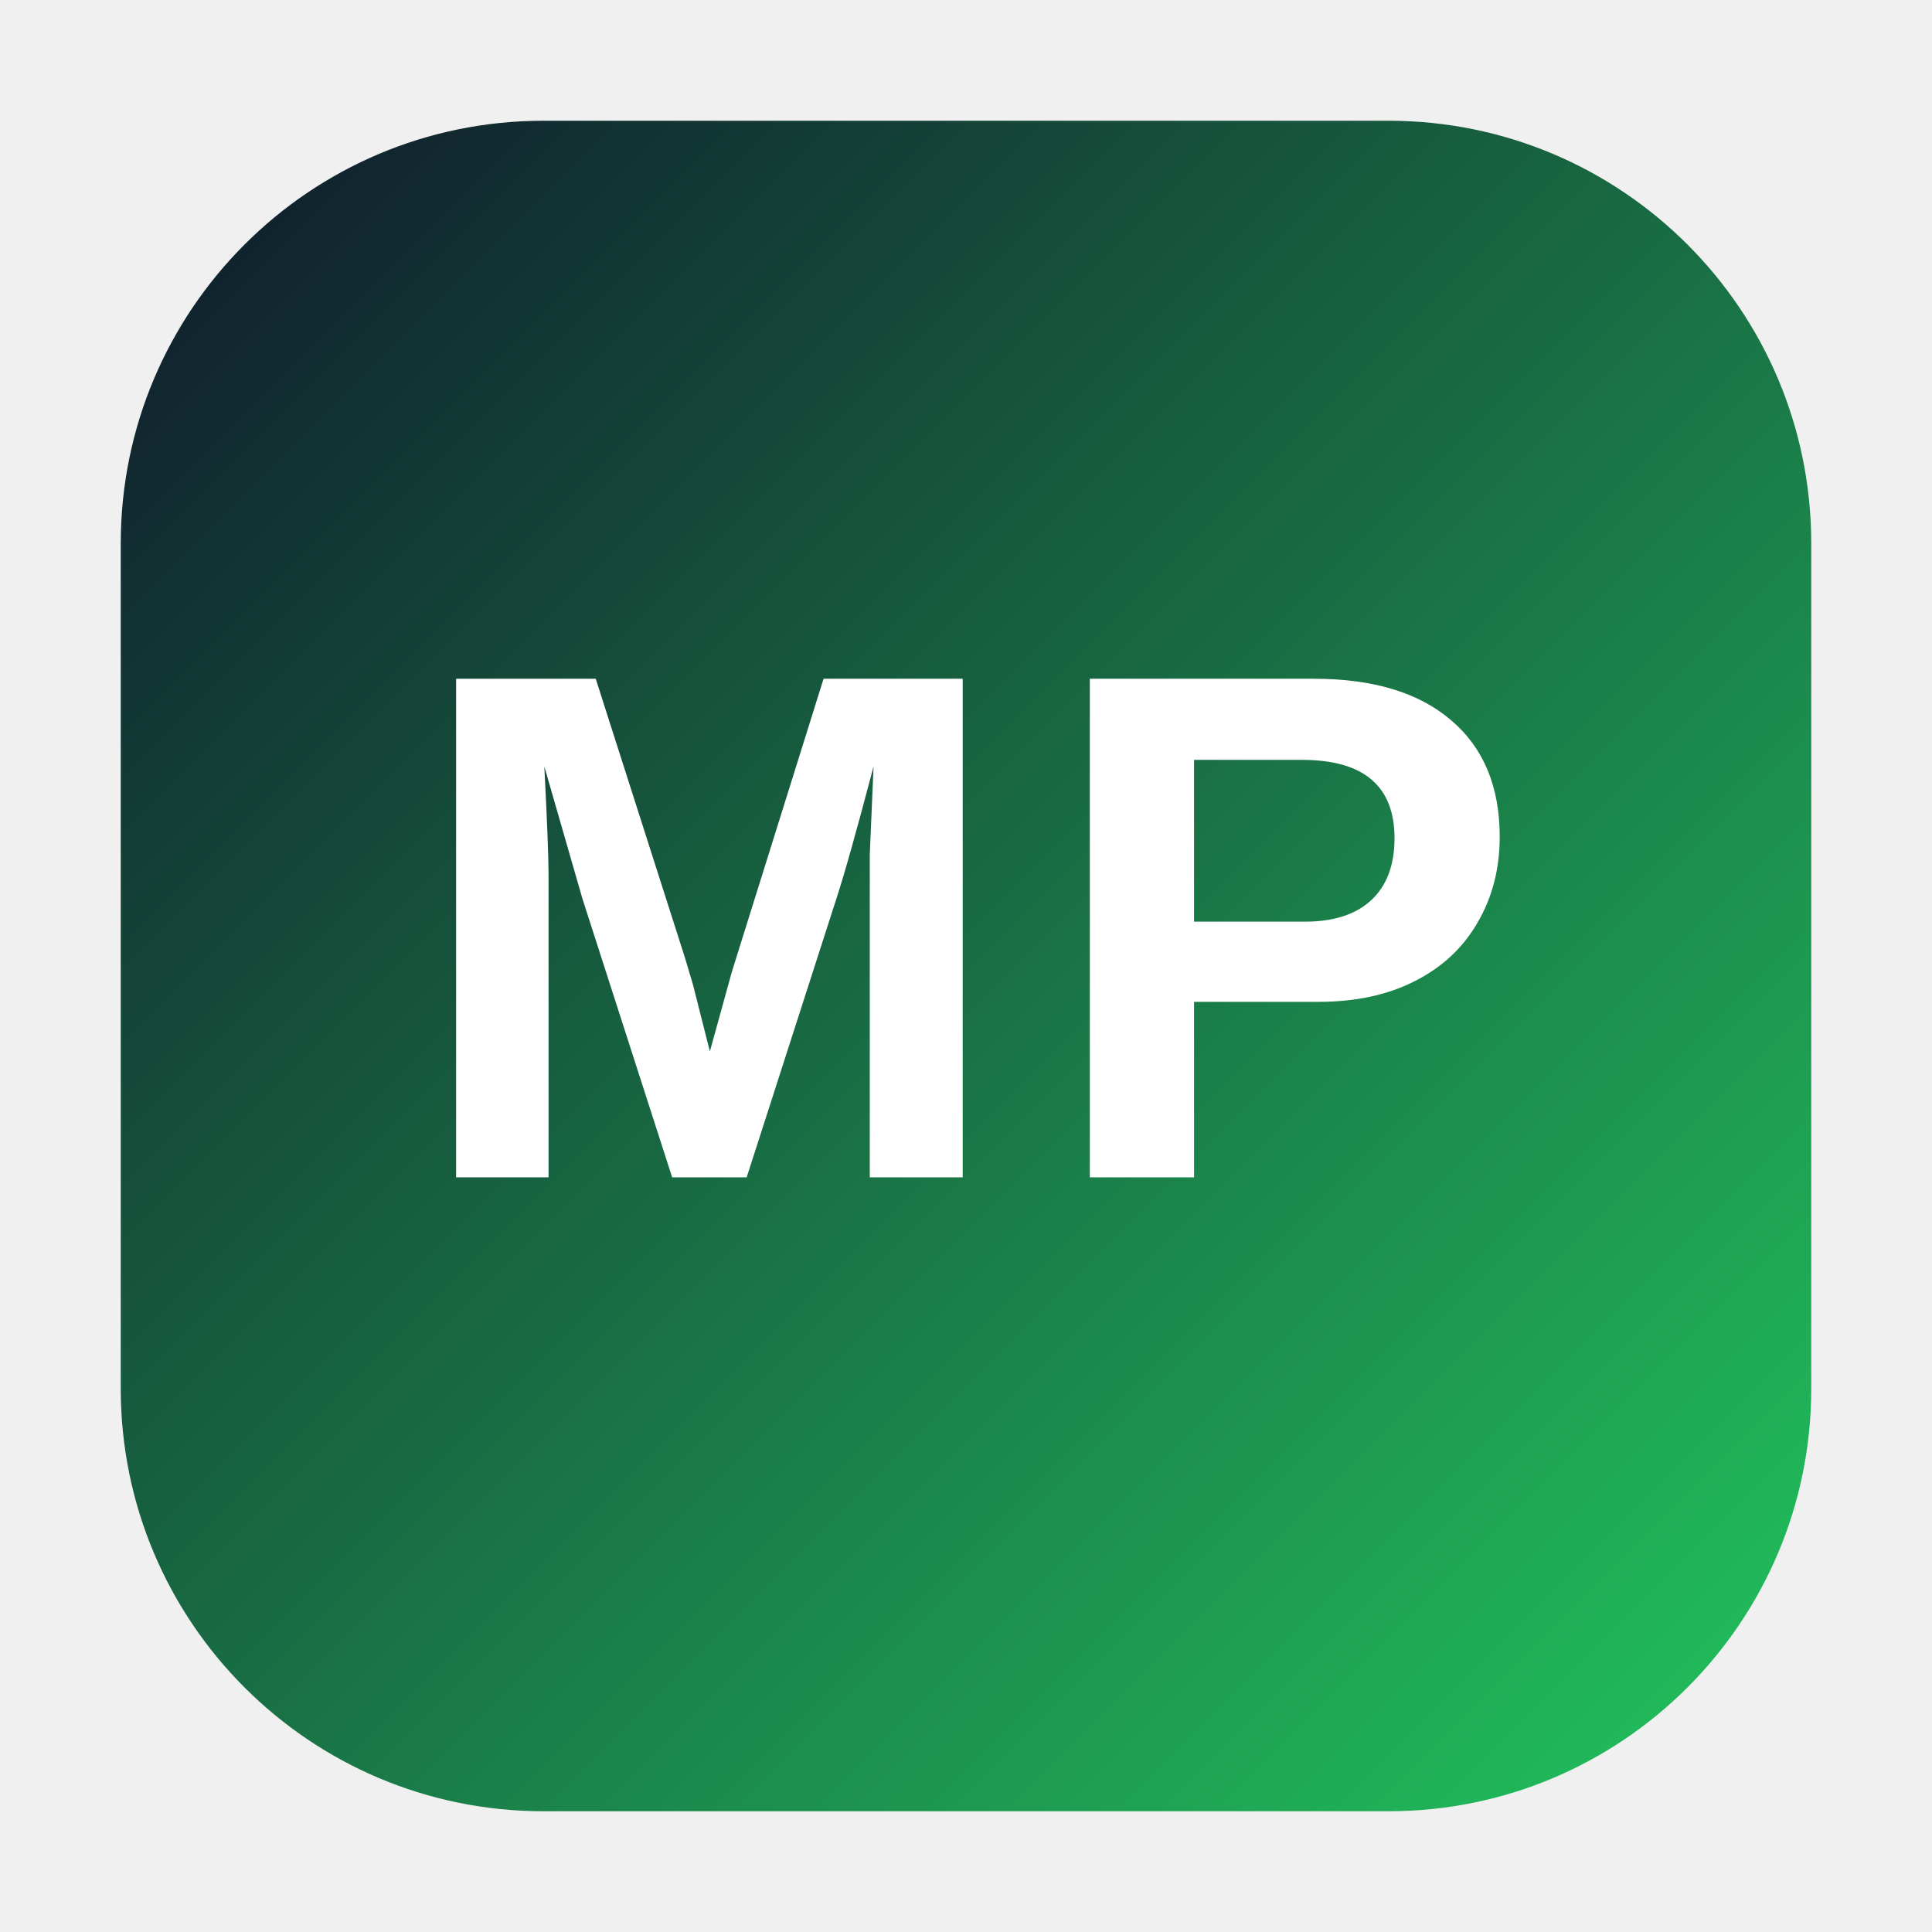
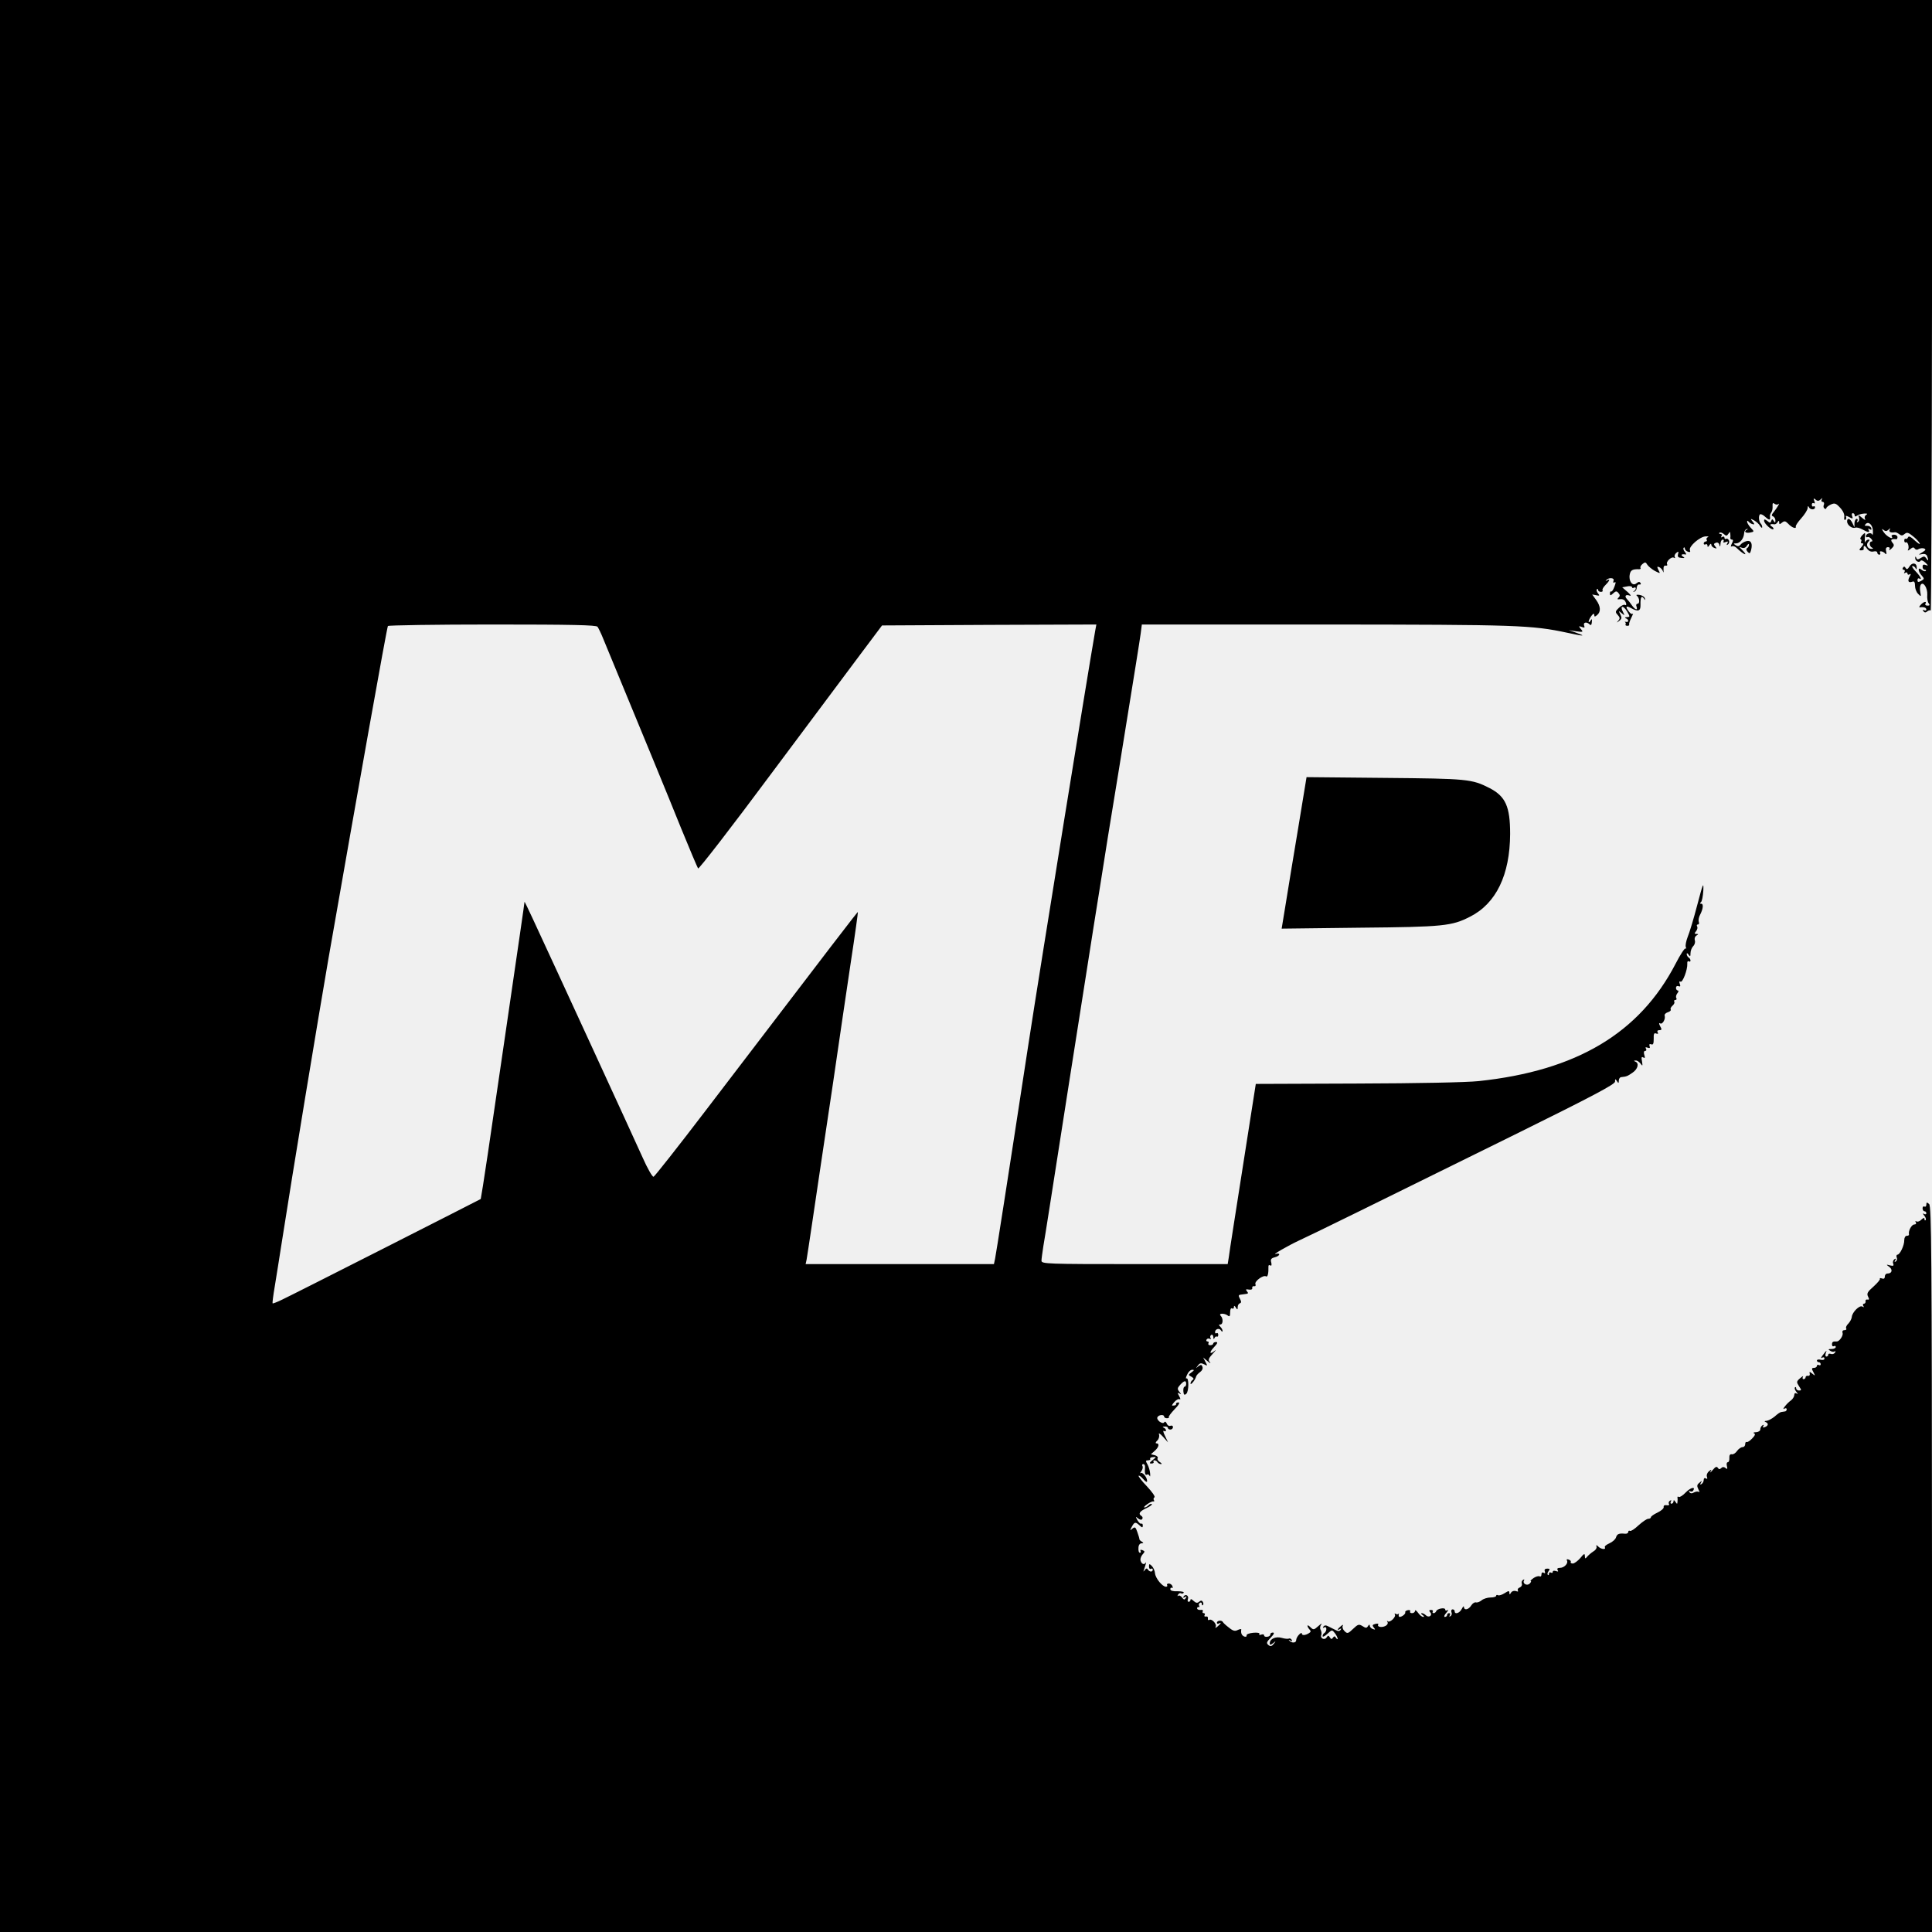
- <svg xmlns="http://www.w3.org/2000/svg" viewBox="0 0 64 64">
-   <defs>
-     <linearGradient id="bg" x1="0" y1="0" x2="1" y2="1">
-       <stop offset="0%" stop-color="#0f172a" />
-       <stop offset="100%" stop-color="#22c55e" />
-     </linearGradient>
-   </defs>
-   <rect x="4" y="4" width="56" height="56" rx="14" fill="url(#bg)" />
-   <text x="32" y="39" text-anchor="middle" font-family="Arial, Helvetica, sans-serif" font-size="24" font-weight="700" fill="#ffffff" letter-spacing="1">
-     MP
-   </text>
+ <svg xmlns="http://www.w3.org/2000/svg" version="1.0" width="1024pt" height="1024pt" viewBox="0 0 1024 1024" preserveAspectRatio="xMidYMid meet">
+   <g transform="translate(0,1024) scale(0.1,-0.1)" fill="#000000" stroke="none">
+     <path d="M0 5120 l0 -5120 5120 0 5120 0 0 1923 c-1 1667 -3 1924 -15 1935 -12 11 -15 10 -15 -3 0 -9 -5 -13 -10 -10 -5 3 -10 -1 -10 -9 0 -9 5 -16 10 -16 6 0 10 -5 10 -11 0 -5 -6 -7 -12 -3 -9 5 -8 2 1 -9 8 -10 11 -20 7 -24 -3 -3 -6 -1 -6 6 0 8 -5 7 -16 -3 -8 -9 -20 -13 -26 -10 -7 4 -8 2 -4 -4 4 -7 1 -12 -8 -12 -14 0 -33 -35 -28 -53 1 -4 -4 -7 -12 -7 -7 0 -13 -10 -13 -22 1 -28 -23 -78 -36 -78 -5 0 -7 -7 -4 -15 4 -8 1 -17 -5 -21 -7 -5 -8 -2 -3 6 6 9 4 11 -4 6 -7 -5 -10 -15 -7 -23 5 -12 1 -14 -16 -10 -22 6 -22 5 -4 -8 19 -15 14 -35 -10 -35 -8 0 -14 -7 -14 -16 0 -10 -5 -14 -16 -10 -8 3 -13 2 -10 -2 2 -4 -13 -22 -34 -41 -32 -28 -37 -37 -29 -53 7 -14 7 -18 -3 -16 -7 2 -12 -3 -10 -9 1 -7 -3 -13 -9 -13 -5 0 -7 -5 -3 -12 5 -7 3 -8 -5 -3 -15 9 -54 -30 -56 -55 -1 -10 -9 -25 -18 -35 -10 -9 -15 -21 -12 -26 4 -5 -1 -9 -9 -9 -9 0 -13 -6 -10 -15 5 -13 -17 -46 -31 -45 -20 1 -25 -2 -25 -16 0 -8 4 -12 10 -9 5 3 10 1 10 -4 0 -6 -10 -11 -22 -11 -18 0 -20 -2 -8 -9 8 -6 18 -7 24 -4 5 4 6 1 2 -6 -5 -7 -14 -10 -22 -7 -8 3 -14 1 -14 -4 0 -6 -4 -10 -10 -10 -5 0 -7 8 -3 18 7 18 5 17 -17 -12 -10 -13 -10 -17 -2 -12 7 4 12 2 12 -5 0 -6 -8 -9 -20 -6 -11 3 -20 1 -20 -4 0 -5 5 -9 10 -9 6 0 10 -5 10 -11 0 -5 -4 -7 -10 -4 -5 3 -10 1 -10 -4 0 -6 -7 -11 -15 -11 -13 0 -14 -4 -4 -22 11 -21 11 -22 -5 -9 -15 12 -17 12 -14 0 2 -8 -3 -13 -9 -11 -7 1 -13 -2 -13 -8 0 -5 -5 -10 -11 -10 -5 0 -7 6 -3 13 4 6 -2 3 -14 -7 -21 -18 -21 -21 -7 -43 14 -21 14 -23 0 -23 -8 0 -15 5 -15 12 0 6 -3 8 -6 5 -4 -4 -1 -14 7 -24 9 -11 10 -14 2 -9 -8 4 -13 2 -13 -8 0 -8 -8 -21 -17 -28 -23 -16 -53 -55 -35 -44 6 4 12 2 12 -3 0 -6 -4 -12 -10 -12 -5 -1 -14 -2 -19 -3 -5 0 -21 -11 -35 -24 -15 -12 -34 -22 -44 -23 -10 0 -12 -3 -4 -6 17 -7 15 -20 -4 -27 -10 -4 -13 -2 -8 6 4 7 3 8 -4 4 -7 -4 -12 -14 -12 -22 0 -8 -10 -14 -22 -15 -13 0 -18 -3 -11 -6 8 -3 5 -12 -10 -27 -12 -13 -25 -21 -29 -19 -5 2 -8 -3 -8 -11 0 -9 -6 -16 -14 -16 -8 0 -21 -9 -29 -20 -8 -12 -21 -20 -28 -18 -9 2 -14 -5 -13 -19 1 -13 -3 -23 -8 -23 -6 0 -8 -9 -5 -21 4 -15 2 -18 -7 -10 -9 7 -16 7 -23 0 -8 -8 -13 -7 -18 1 -6 9 -13 6 -27 -11 -11 -13 -16 -17 -12 -9 7 13 5 13 -8 2 -10 -8 -14 -20 -11 -29 4 -11 2 -14 -5 -9 -7 4 -12 1 -12 -8 0 -8 -5 -18 -12 -22 -7 -5 -8 -3 -3 7 8 12 6 12 -8 0 -13 -10 -14 -17 -5 -35 6 -11 7 -18 3 -14 -4 4 -16 3 -26 -2 -12 -7 -20 -6 -25 2 -4 6 -3 8 4 4 6 -3 13 -2 16 3 15 24 -14 17 -39 -9 -15 -16 -32 -27 -37 -24 -5 3 -8 2 -7 -3 1 -4 1 -15 0 -23 -1 -13 -2 -13 -11 0 -6 10 -10 11 -10 3 0 -7 -5 -13 -11 -13 -5 0 -7 5 -3 12 4 7 3 8 -5 4 -6 -4 -9 -12 -5 -17 3 -6 -2 -9 -12 -7 -11 2 -18 -2 -16 -10 1 -7 -14 -20 -33 -29 -19 -9 -35 -20 -35 -25 0 -4 -6 -8 -14 -8 -8 0 -31 -16 -52 -35 -20 -19 -40 -32 -45 -29 -5 3 -9 0 -9 -6 0 -6 -8 -10 -17 -9 -33 3 -42 -1 -48 -20 -3 -10 -19 -24 -35 -31 -16 -7 -27 -16 -24 -21 8 -14 -20 -11 -35 4 -10 10 -12 9 -9 -1 2 -8 -6 -19 -17 -25 -11 -7 -25 -19 -32 -27 -11 -13 -12 -13 -13 3 0 15 -5 13 -24 -11 -14 -16 -32 -29 -40 -29 -8 0 -13 4 -11 8 3 4 -2 10 -11 13 -9 3 -12 2 -9 -5 9 -14 -14 -39 -37 -39 -12 0 -17 -4 -12 -12 5 -8 2 -9 -9 -5 -10 3 -17 2 -17 -4 0 -6 -4 -7 -10 -4 -5 3 -10 1 -10 -6 0 -7 -3 -9 -6 -6 -4 4 -2 12 4 20 8 10 7 13 -7 13 -12 0 -17 -5 -13 -15 3 -9 1 -12 -6 -7 -7 4 -12 1 -12 -9 0 -9 -4 -13 -10 -10 -5 3 -20 -1 -32 -9 -12 -9 -19 -16 -15 -16 4 0 2 -6 -5 -13 -14 -15 -41 0 -30 17 3 5 0 6 -6 2 -6 -4 -9 -13 -6 -20 3 -7 -2 -16 -11 -20 -9 -3 -13 -10 -10 -16 4 -6 -1 -7 -10 -3 -10 3 -21 0 -26 -8 -7 -12 -9 -12 -9 0 0 10 -5 10 -25 -3 -14 -9 -30 -14 -35 -11 -6 3 -10 2 -10 -3 0 -5 -13 -9 -30 -9 -16 0 -38 -7 -47 -15 -10 -8 -23 -13 -30 -11 -7 2 -18 -5 -25 -16 -14 -23 -38 -28 -39 -8 0 6 -5 2 -11 -10 -11 -23 -38 -32 -38 -13 0 6 -5 10 -11 10 -6 0 -9 -7 -6 -15 4 -8 1 -17 -5 -21 -7 -4 -8 -3 -4 4 4 7 2 12 -3 12 -6 0 -11 -4 -11 -10 0 -5 -5 -10 -12 -10 -6 0 -3 10 8 22 10 12 13 18 7 14 -7 -4 -13 -3 -13 3 0 13 -44 5 -48 -9 -2 -5 -8 -10 -13 -10 -6 0 -8 4 -5 8 3 5 -1 9 -9 9 -11 0 -12 -4 -4 -13 13 -16 -8 -31 -24 -15 -6 6 -16 11 -21 11 -6 0 -4 -5 4 -10 9 -6 10 -10 3 -10 -6 0 -19 10 -27 22 -9 12 -16 17 -16 10 0 -6 -7 -12 -16 -12 -8 0 -13 4 -10 9 4 5 -2 8 -11 7 -10 -2 -16 -6 -15 -11 4 -8 -17 -25 -30 -25 -4 0 -6 6 -4 13 1 6 1 9 -1 4 -3 -4 -10 -4 -15 -1 -6 4 -8 2 -5 -3 8 -13 -27 -46 -38 -36 -4 5 -5 3 -1 -4 4 -7 -1 -16 -11 -21 -20 -10 -46 -5 -38 8 3 4 -4 6 -15 3 -16 -4 -18 -8 -9 -19 10 -12 9 -13 -5 -8 -9 3 -16 11 -16 18 0 7 -4 6 -9 -2 -7 -12 -12 -12 -29 -1 -19 12 -25 10 -50 -14 -27 -26 -31 -27 -46 -12 -9 9 -13 22 -9 28 4 7 -1 6 -10 -2 -19 -15 -23 -26 -5 -15 7 4 8 3 4 -4 -5 -8 -13 -9 -26 -2 -11 6 -29 14 -40 20 -13 7 -21 6 -26 -2 -4 -7 -3 -8 4 -4 7 4 12 1 12 -8 0 -8 -5 -18 -10 -21 -6 -3 -10 -11 -10 -17 0 -6 11 -1 25 12 25 23 25 23 40 4 8 -10 14 -23 15 -29 0 -5 -4 -4 -9 4 -6 10 -10 10 -16 1 -6 -9 -10 -9 -16 1 -8 12 -10 12 -18 0 -10 -16 -35 -5 -28 13 3 7 1 19 -3 27 -5 8 -4 20 3 29 6 8 0 5 -15 -8 -23 -21 -27 -22 -42 -7 -9 9 -16 13 -16 8 0 -5 5 -14 11 -20 8 -8 7 -13 -3 -19 -19 -12 -38 -14 -38 -2 0 5 -7 3 -15 -6 -8 -8 -15 -21 -15 -29 0 -16 -24 -17 -37 -2 -4 4 -2 5 6 0 10 -5 12 -4 7 4 -4 6 -11 9 -15 6 -5 -2 -21 -1 -38 4 -31 9 -63 -5 -63 -29 0 -10 4 -9 18 1 15 13 16 12 3 -4 -11 -13 -17 -15 -28 -6 -12 10 -10 16 12 39 18 19 21 27 11 27 -8 0 -14 -5 -13 -10 1 -5 -6 -11 -15 -12 -10 -2 -18 1 -18 7 0 6 -7 7 -16 4 -8 -3 -12 -2 -9 4 3 5 -11 8 -32 6 -22 -2 -37 -8 -36 -14 2 -6 -4 -9 -12 -6 -14 6 -19 18 -16 37 1 4 -7 3 -18 -2 -15 -8 -25 -6 -47 12 -16 12 -30 25 -32 29 -5 12 -32 10 -32 -3 0 -5 4 -7 10 -4 16 10 11 -1 -7 -16 -9 -8 -14 -9 -10 -2 9 14 -21 46 -34 37 -5 -3 -8 0 -7 8 2 7 -3 12 -10 10 -8 -1 -11 2 -7 8 3 5 1 10 -5 10 -6 0 -8 4 -5 10 3 5 -2 9 -12 7 -10 -1 -18 3 -18 8 0 6 4 9 8 7 5 -1 6 2 3 7 -4 5 -2 12 4 16 5 3 10 1 10 -6 0 -7 3 -10 6 -6 3 3 3 11 -1 17 -5 8 -10 8 -20 0 -9 -8 -17 -6 -29 5 -9 9 -16 12 -16 6 0 -6 -4 -11 -10 -11 -5 0 -7 6 -4 14 7 18 -12 30 -22 15 -5 -8 -3 -9 6 -4 9 6 11 4 5 -5 -6 -10 -11 -10 -20 3 -7 9 -16 13 -20 9 -5 -4 -5 -1 -1 6 4 7 11 10 16 7 5 -3 11 -1 14 3 3 5 -12 8 -33 8 -24 -1 -38 3 -38 11 0 7 4 10 9 7 4 -3 5 1 2 9 -2 7 -11 14 -19 14 -8 0 -12 -4 -9 -9 3 -4 0 -8 -6 -8 -19 0 -55 44 -58 70 -1 14 -9 32 -17 40 -13 13 -15 12 -15 -3 0 -10 4 -15 10 -12 6 3 10 1 10 -4 0 -14 -17 -14 -26 0 -4 8 -9 7 -16 -2 -8 -11 -9 -11 -5 1 10 28 14 45 10 38 -8 -13 -21 -9 -27 8 -4 9 1 25 9 34 14 16 14 18 0 24 -9 3 -13 2 -10 -4 3 -6 2 -10 -3 -10 -6 0 -9 11 -8 25 0 15 7 25 16 25 12 0 12 2 2 9 -8 4 -14 11 -13 14 0 4 -5 20 -11 37 -9 26 -12 29 -26 18 -13 -12 -14 -10 -3 10 14 26 19 27 41 7 14 -13 17 -13 17 0 0 8 -4 12 -8 9 -4 -2 -13 6 -20 18 -11 20 -11 22 3 10 10 -8 19 -9 22 -3 4 5 2 12 -4 16 -18 11 -11 24 25 41 20 9 33 19 30 22 -3 3 -11 0 -17 -6 -7 -7 -17 -12 -22 -12 -6 0 1 8 14 17 14 10 29 17 33 15 5 -1 6 2 3 7 -4 5 -2 12 3 15 5 4 -13 29 -40 58 -27 28 -47 54 -44 56 3 3 14 -5 25 -18 13 -15 20 -18 20 -9 -1 21 -26 50 -36 41 -4 -4 -2 1 5 10 7 9 10 22 6 28 -3 5 -1 10 5 10 6 0 10 -8 9 -17 -3 -31 1 -44 10 -39 5 4 11 0 14 -6 3 -7 4 -2 3 12 -1 14 -7 35 -14 48 -11 19 -10 22 3 22 9 0 14 4 11 8 -2 4 4 9 15 9 19 2 19 1 -2 -16 -17 -14 -19 -18 -6 -18 9 0 14 4 11 9 -3 4 -1 8 5 8 5 0 13 -4 16 -10 3 -5 12 -10 18 -10 7 0 4 5 -6 11 -9 6 -15 15 -11 20 3 6 -4 13 -15 16 l-21 5 20 18 c22 19 27 40 9 40 -6 0 -4 7 5 15 9 9 12 23 9 33 -4 9 6 4 21 -13 l27 -30 -16 34 c-9 18 -12 30 -6 27 6 -4 11 -3 11 3 0 5 -6 12 -12 14 -8 3 -6 6 5 6 9 1 17 -3 17 -7 0 -5 6 -9 13 -9 8 0 14 6 14 13 0 7 -6 10 -14 7 -7 -3 -16 3 -19 12 -4 9 -9 12 -13 7 -4 -7 -13 -5 -25 3 -10 8 -15 18 -11 24 7 13 35 15 35 3 0 -5 7 -9 15 -9 8 0 13 3 10 6 -3 2 11 21 30 41 23 23 30 37 21 37 -8 0 -14 -4 -13 -8 2 -6 -3 -9 -20 -9 -3 0 2 9 12 20 10 11 22 17 27 14 6 -4 5 4 -2 16 -10 18 -10 21 2 14 10 -6 10 -5 -1 9 -12 15 -11 20 4 37 22 24 32 25 32 5 0 -8 -4 -15 -9 -15 -4 0 -7 -11 -6 -24 2 -19 5 -22 15 -14 15 12 15 90 1 82 -4 -3 -3 6 4 20 6 14 18 26 27 26 12 0 11 -3 -4 -14 -18 -13 -18 -14 0 -23 12 -7 14 -13 6 -17 -6 -4 -11 -12 -11 -19 0 -12 26 20 30 38 2 6 11 16 21 23 10 7 16 19 12 28 -4 12 -8 12 -22 2 -14 -12 -14 -11 -2 4 10 14 17 15 33 7 18 -10 19 -9 7 13 l-12 23 24 -20 c13 -11 18 -13 12 -5 -11 11 -8 20 14 44 16 17 21 25 13 18 -28 -24 -33 -12 -7 16 20 21 23 29 12 29 -8 0 -15 -4 -15 -9 0 -4 -7 -8 -16 -8 -8 0 -12 5 -9 10 3 6 1 10 -5 10 -6 0 -8 5 -5 10 4 6 11 7 17 4 6 -4 8 -2 4 4 -3 6 -2 13 4 17 5 3 10 -2 11 -12 0 -11 3 -13 6 -5 2 6 8 10 12 8 4 -3 8 1 8 9 0 8 -4 12 -9 9 -4 -3 -8 -1 -8 5 0 17 22 24 31 10 5 -8 9 -9 9 -3 0 5 -5 15 -12 22 -9 9 -9 12 0 12 15 0 16 32 2 46 -14 14 20 15 38 1 9 -7 12 -3 12 17 0 16 4 25 10 21 6 -3 10 0 10 7 0 9 3 9 10 -2 8 -13 10 -13 10 2 0 9 5 18 11 20 9 3 9 9 1 24 -9 16 -8 21 4 22 7 1 21 3 29 4 11 1 12 5 4 14 -8 10 -6 12 10 9 12 -2 20 1 18 8 -1 7 3 11 10 10 7 -2 10 3 7 11 -6 15 42 50 56 41 9 -6 14 16 13 52 -1 7 4 10 10 6 6 -4 8 2 5 15 -5 17 -1 23 18 28 13 3 24 10 24 15 0 5 -8 6 -17 3 -28 -9 66 45 122 71 60 27 420 204 1143 561 411 203 532 267 532 281 0 15 2 16 10 3 8 -13 10 -12 10 3 0 9 6 18 13 18 28 3 33 5 59 23 29 19 37 51 16 59 -10 4 -9 6 1 6 8 1 19 -7 26 -16 11 -15 12 -14 8 11 -4 22 -3 27 7 21 9 -5 10 -2 5 14 -4 13 -2 21 5 21 6 0 8 5 4 12 -5 7 -2 9 9 5 11 -4 14 -2 10 9 -3 9 0 12 9 9 10 -4 13 3 13 29 -1 26 2 33 13 28 10 -3 13 -1 8 6 -4 7 -1 12 9 12 13 0 14 4 4 21 -7 14 -7 19 0 15 12 -8 30 23 24 41 -2 6 5 14 17 18 11 3 18 10 15 15 -3 4 2 13 10 20 8 7 12 16 9 21 -3 5 0 9 6 9 6 0 8 5 5 10 -4 6 -1 17 5 25 7 8 8 15 3 15 -5 0 -10 6 -10 14 0 8 6 12 14 9 9 -4 11 0 6 13 -4 10 -2 15 4 11 11 -7 38 64 36 95 -1 10 2 16 8 13 5 -4 9 -2 9 4 0 5 -4 13 -10 16 -5 3 -10 12 -10 18 0 7 4 6 10 -3 8 -12 10 -10 10 8 0 13 7 30 15 38 8 8 11 22 8 30 -3 9 0 20 8 25 12 7 12 9 0 9 -11 0 -11 3 -1 15 6 8 9 19 5 25 -3 5 -2 10 4 10 6 0 8 6 5 14 -3 8 0 24 6 36 17 32 20 60 7 60 -8 0 -8 3 -2 8 6 4 11 32 13 62 2 48 -2 38 -32 -76 -19 -73 -42 -149 -51 -170 -8 -21 -13 -45 -10 -53 3 -9 3 -12 -1 -8 -4 4 -28 -32 -53 -81 -191 -368 -525 -567 -1043 -622 -64 -7 -326 -12 -645 -13 l-537 -2 -22 -140 c-94 -600 -117 -745 -121 -778 l-6 -37 -493 0 c-464 0 -494 1 -494 18 0 9 5 44 10 77 10 56 45 283 140 890 22 138 60 381 85 540 25 160 59 376 76 480 16 105 61 384 100 620 93 575 107 662 115 718 l6 47 977 0 c1014 -1 1088 -3 1279 -44 87 -19 101 -19 47 0 l-40 14 39 -6 c37 -5 39 -4 25 12 -13 16 -12 17 5 11 14 -6 17 -4 12 8 -6 17 14 21 30 5 6 -6 10 -2 11 12 2 18 0 20 -7 8 -5 -8 -10 -10 -10 -4 0 5 7 19 15 30 10 13 14 14 15 5 0 -11 3 -11 15 -1 21 17 19 47 -5 80 l-21 29 22 -4 c17 -4 19 -2 8 11 -6 8 -9 17 -5 21 3 3 6 2 6 -4 0 -5 7 -10 15 -10 8 0 12 4 9 8 -3 5 4 17 16 29 22 22 26 35 8 24 -7 -4 -10 -3 -5 1 14 16 46 13 39 -3 -3 -10 -1 -13 5 -9 8 5 8 -1 0 -22 -6 -17 -14 -28 -17 -26 -4 2 -7 -2 -7 -10 0 -13 3 -13 17 0 14 13 19 13 28 2 9 -10 9 -16 0 -25 -8 -8 -6 -10 8 -8 11 2 22 -2 26 -8 10 -15 10 -28 0 -22 -5 3 -19 -4 -31 -15 -20 -19 -21 -23 -7 -38 13 -14 13 -20 3 -31 -10 -12 -9 -12 5 -1 14 11 15 17 6 35 -10 20 -10 20 7 6 17 -14 17 -14 7 7 -18 34 2 36 22 2 16 -28 16 -29 -1 -30 -10 0 -13 -3 -6 -6 17 -6 17 -23 1 -19 -7 1 -10 1 -5 -1 4 -3 5 -8 3 -12 -3 -4 1 -8 9 -8 8 0 12 3 10 7 -2 3 3 19 11 35 8 16 12 26 8 22 -4 -4 -13 1 -20 11 -20 26 -17 34 9 20 39 -22 53 -18 52 16 -1 39 5 52 17 35 8 -12 9 -12 6 0 -2 8 -15 16 -29 18 -13 2 -19 0 -14 -4 15 -11 18 -43 4 -43 -6 0 -9 -7 -5 -15 8 -22 -7 -18 -24 6 -8 12 -20 27 -27 34 -15 16 -6 26 15 18 10 -3 4 5 -11 19 l-29 25 26 5 c14 3 26 1 26 -4 0 -5 5 -6 10 -3 6 3 10 2 10 -4 0 -5 -5 -12 -10 -14 -6 -3 -5 -4 2 -3 7 2 13 11 13 22 1 10 7 18 14 16 7 -1 10 2 6 8 -5 8 -11 7 -22 -2 -20 -17 -42 12 -35 47 4 23 15 29 49 28 7 -1 11 3 8 7 -3 4 2 14 11 21 13 11 17 10 25 -4 6 -9 24 -24 40 -33 30 -15 30 -15 19 5 -8 17 -8 20 4 15 8 -3 17 -13 20 -22 2 -10 4 -6 3 8 -1 16 3 24 11 22 8 -1 11 2 8 7 -8 13 23 43 36 35 6 -4 8 -2 5 3 -4 6 0 16 7 22 12 10 14 9 10 -6 -4 -14 1 -19 18 -20 18 -2 19 0 8 7 -14 9 -7 15 14 11 5 -1 3 5 -4 14 -7 8 -10 18 -6 22 3 3 6 2 6 -4 0 -6 7 -14 16 -17 11 -4 15 -2 11 8 -8 19 53 72 83 73 14 1 19 -1 12 -4 -6 -3 -10 -9 -6 -14 3 -5 0 -9 -5 -9 -6 0 -11 -5 -11 -11 0 -5 5 -7 10 -4 5 3 10 0 10 -7 0 -9 3 -9 10 2 5 8 10 10 10 4 0 -7 7 -15 16 -18 14 -5 15 -4 5 8 -9 11 -8 15 3 19 9 4 17 -1 19 -11 3 -12 5 -11 6 6 0 12 6 22 12 22 5 0 7 -4 4 -10 -4 -6 1 -7 11 -3 13 5 15 3 9 -7 -5 -8 -4 -11 3 -6 6 4 9 13 6 21 -4 8 -10 12 -15 9 -5 -3 -9 0 -9 6 0 6 -5 8 -12 4 -7 -4 -8 -3 -4 4 4 7 2 12 -5 12 -7 0 -9 3 -6 6 4 4 14 1 23 -6 13 -12 17 -11 25 1 7 12 9 12 10 -1 1 -8 1 -18 0 -22 0 -5 4 -8 9 -8 7 0 7 -7 -1 -21 -6 -13 -7 -19 -1 -15 6 3 16 1 24 -6 41 -40 68 -49 31 -12 -17 17 -17 17 -1 11 11 -4 21 0 27 11 6 9 11 12 11 5 0 -6 -4 -15 -10 -18 -6 -4 -5 -11 3 -20 10 -11 13 -9 18 9 9 35 0 54 -24 48 -12 -3 -26 -11 -32 -19 -7 -9 -15 -10 -25 -3 -13 8 -13 10 1 10 21 0 41 25 43 52 0 12 7 23 14 24 7 1 8 0 2 -3 -19 -9 -10 -20 14 -16 25 5 25 5 5 26 -10 11 -19 26 -19 31 0 7 3 8 8 1 4 -5 13 -11 21 -13 12 -3 12 -1 0 14 -13 16 -12 16 8 6 12 -7 27 -20 32 -30 6 -9 11 -12 11 -6 0 6 -3 14 -7 18 -11 10 -14 44 -4 50 4 3 18 -4 29 -15 20 -18 27 -17 23 5 -1 4 2 13 7 20 5 6 8 21 7 33 -1 16 2 20 10 13 7 -5 16 -6 20 -2 12 11 -6 -20 -24 -42 -12 -14 -13 -20 -3 -23 6 -3 12 -12 12 -21 0 -14 -2 -14 -9 -3 -7 11 -9 11 -13 0 -4 -12 -7 -12 -21 0 -13 10 -17 10 -17 1 0 -15 41 -52 49 -45 3 4 -1 10 -9 15 -14 9 -6 15 14 11 5 -1 13 4 17 11 7 10 9 10 9 -1 0 -11 3 -11 15 -1 13 10 18 9 33 -6 18 -20 44 -30 40 -15 -2 5 12 25 29 44 18 20 33 44 34 54 0 11 3 13 6 6 6 -16 33 -17 33 -2 0 5 -4 8 -8 5 -5 -3 -9 1 -9 9 0 8 5 11 10 8 7 -4 8 1 3 12 -5 14 -4 16 7 7 10 -9 17 -8 27 1 10 9 11 9 6 0 -4 -7 -2 -13 4 -13 7 0 10 -7 7 -15 -4 -8 -2 -17 3 -20 6 -4 10 -3 10 2 0 4 11 13 24 19 20 9 27 7 49 -17 16 -17 24 -36 22 -49 -2 -11 0 -18 6 -15 5 4 6 11 3 17 -4 5 4 5 16 -2 20 -11 22 -10 17 4 -4 9 -2 16 3 16 6 0 10 -5 10 -11 0 -8 4 -8 13 -2 6 5 23 10 37 11 17 1 21 -1 11 -7 -8 -5 -10 -14 -6 -22 5 -8 -2 -5 -15 6 -20 17 -22 17 -17 3 3 -10 1 -20 -5 -24 -7 -4 -8 -3 -4 4 4 7 2 12 -3 12 -6 0 -11 -10 -12 -22 l0 -23 -11 23 c-12 25 -28 29 -28 8 0 -19 27 -39 43 -33 7 3 24 -1 38 -9 30 -17 42 -18 33 -2 -5 7 -3 8 6 3 8 -5 11 -3 8 6 -3 8 -13 13 -23 12 -12 -1 -14 2 -6 10 16 16 39 -8 38 -41 0 -15 -2 -22 -4 -15 -5 13 -33 6 -33 -9 0 -5 3 -7 8 -5 4 3 13 -1 20 -9 7 -8 8 -14 2 -14 -14 0 -13 -27 3 -33 7 -4 6 -6 -4 -6 -21 -1 -31 23 -16 38 8 8 8 11 0 11 -6 0 -14 -6 -16 -12 -3 -7 -4 2 -3 20 3 31 3 32 -14 15 -9 -10 -13 -20 -8 -21 4 -2 6 -8 2 -13 -3 -5 0 -9 7 -9 8 0 6 -6 -4 -18 -14 -15 -14 -19 -3 -19 8 0 15 3 14 6 -2 21 4 23 17 4 10 -14 22 -19 35 -16 11 3 20 0 20 -6 0 -6 5 -11 11 -11 5 0 7 5 4 10 -8 13 17 9 28 -5 5 -6 7 0 4 13 -4 15 0 22 10 22 8 0 11 -5 7 -12 -4 -7 1 -5 11 4 15 14 16 20 5 32 -12 15 -6 21 21 18 3 -1 6 5 6 11 0 7 -8 13 -18 13 -10 0 -15 -4 -13 -8 14 -22 -24 -4 -41 20 -11 16 -13 22 -4 15 12 -10 18 -10 29 0 10 9 11 9 6 0 -7 -12 5 -18 28 -14 4 1 14 -4 22 -10 11 -9 18 -9 29 1 12 10 20 8 44 -12 16 -12 32 -30 36 -38 3 -8 -8 -1 -26 15 -21 20 -33 26 -36 17 -3 -6 -8 -10 -12 -8 -4 3 -8 -1 -8 -9 0 -8 4 -12 8 -10 10 7 20 -25 12 -38 -4 -7 1 -6 11 2 13 11 19 12 25 3 4 -6 12 -8 20 -2 8 4 21 6 29 3 11 -5 9 -9 -9 -20 -23 -14 -23 -14 -2 -10 13 3 24 -1 27 -10 9 -23 7 -30 -4 -13 -8 12 -13 13 -29 3 -15 -10 -21 -10 -24 0 -4 9 -6 9 -6 0 -1 -16 20 -28 28 -16 3 6 14 2 26 -9 16 -16 17 -18 2 -13 -12 5 -17 2 -17 -9 0 -9 5 -16 12 -16 6 0 8 -3 5 -6 -4 -4 -13 -1 -22 6 -21 18 -21 -7 1 -31 14 -16 14 -18 -4 -28 -14 -8 -19 -7 -19 4 0 8 4 12 9 9 18 -11 7 11 -19 38 -15 15 -22 28 -16 28 6 0 14 -6 16 -12 4 -8 6 -7 6 3 1 26 -24 30 -38 7 -10 -16 -15 -18 -21 -8 -5 8 -9 9 -14 1 -4 -6 -2 -11 4 -11 6 0 8 -5 4 -12 -4 -7 -3 -8 4 -4 7 4 12 2 12 -4 0 -6 5 -8 11 -4 8 5 8 1 0 -13 -12 -23 -6 -34 15 -26 10 4 14 -3 14 -22 0 -14 7 -34 17 -43 15 -16 16 -15 11 10 -3 15 -2 32 2 38 13 21 37 -16 35 -52 -2 -18 2 -39 7 -45 8 -10 6 -13 -6 -13 -10 0 -14 5 -11 10 10 16 -11 11 -25 -6 -8 -8 -9 -14 -4 -13 19 3 34 -1 34 -12 0 -5 -5 -7 -12 -3 -7 4 -8 3 -4 -5 6 -8 12 -9 20 -2 7 6 16 8 19 5 3 -4 6 723 7 1615 l0 1621 -5120 0 -5120 0 0 -5120z m3167 1798 c5 -7 19 -35 30 -63 190 -460 347 -840 413 -1005 46 -113 87 -209 90 -213 4 -5 178 220 386 500 208 279 426 571 484 648 l105 140 568 3 568 2 -6 -32 c-41 -235 -285 -1743 -355 -2198 -114 -746 -171 -1108 -176 -1132 l-6 -28 -499 0 -499 0 5 23 c2 12 16 101 30 197 14 96 32 218 40 270 8 52 40 266 71 475 30 209 73 497 94 639 22 143 38 261 37 262 -2 2 -113 -143 -809 -1055 -145 -190 -268 -346 -274 -348 -6 -2 -33 45 -59 104 -43 96 -467 1018 -581 1263 -24 52 -44 93 -44 90 0 -7 -31 -218 -105 -725 -31 -209 -71 -485 -90 -614 -19 -128 -36 -235 -37 -236 -8 -5 -1010 -514 -1052 -533 -26 -13 -50 -22 -51 -20 -2 2 3 41 11 88 8 47 25 157 39 245 55 354 190 1170 246 1495 155 887 309 1752 315 1762 3 4 252 8 553 8 427 0 551 -3 558 -12z" />
+     <path d="M6881 5853 c-25 -147 -54 -328 -66 -401 l-22 -134 416 5 c442 4 486 9 582 58 139 70 212 222 213 439 0 145 -24 199 -109 243 -94 48 -117 50 -555 54 l-415 4 -44 -268z" />
+   </g>
</svg>
